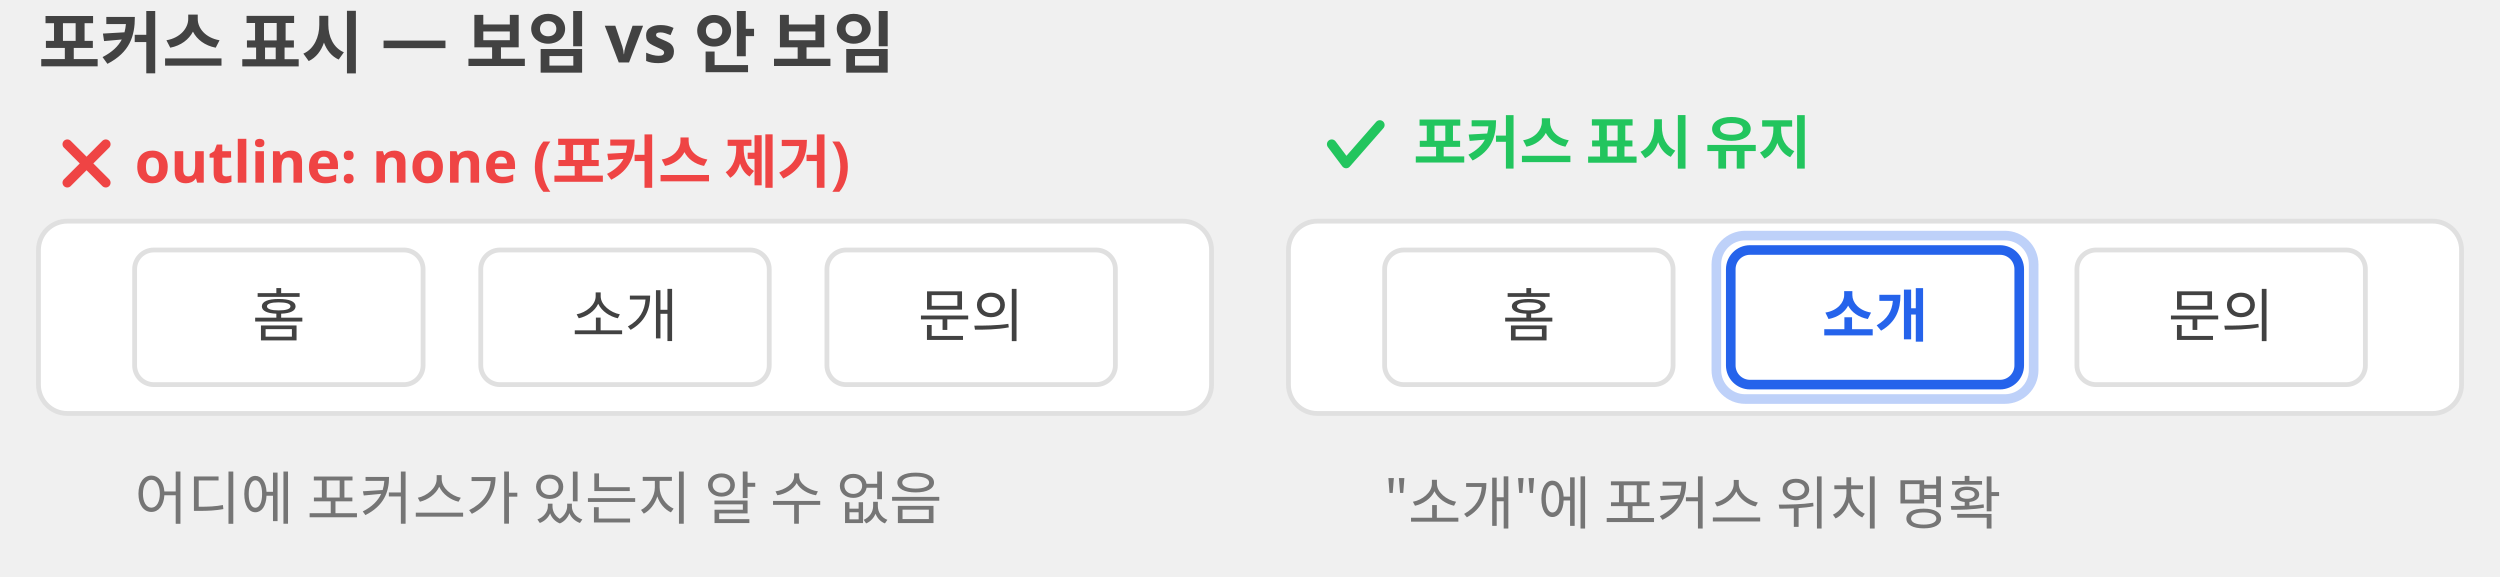
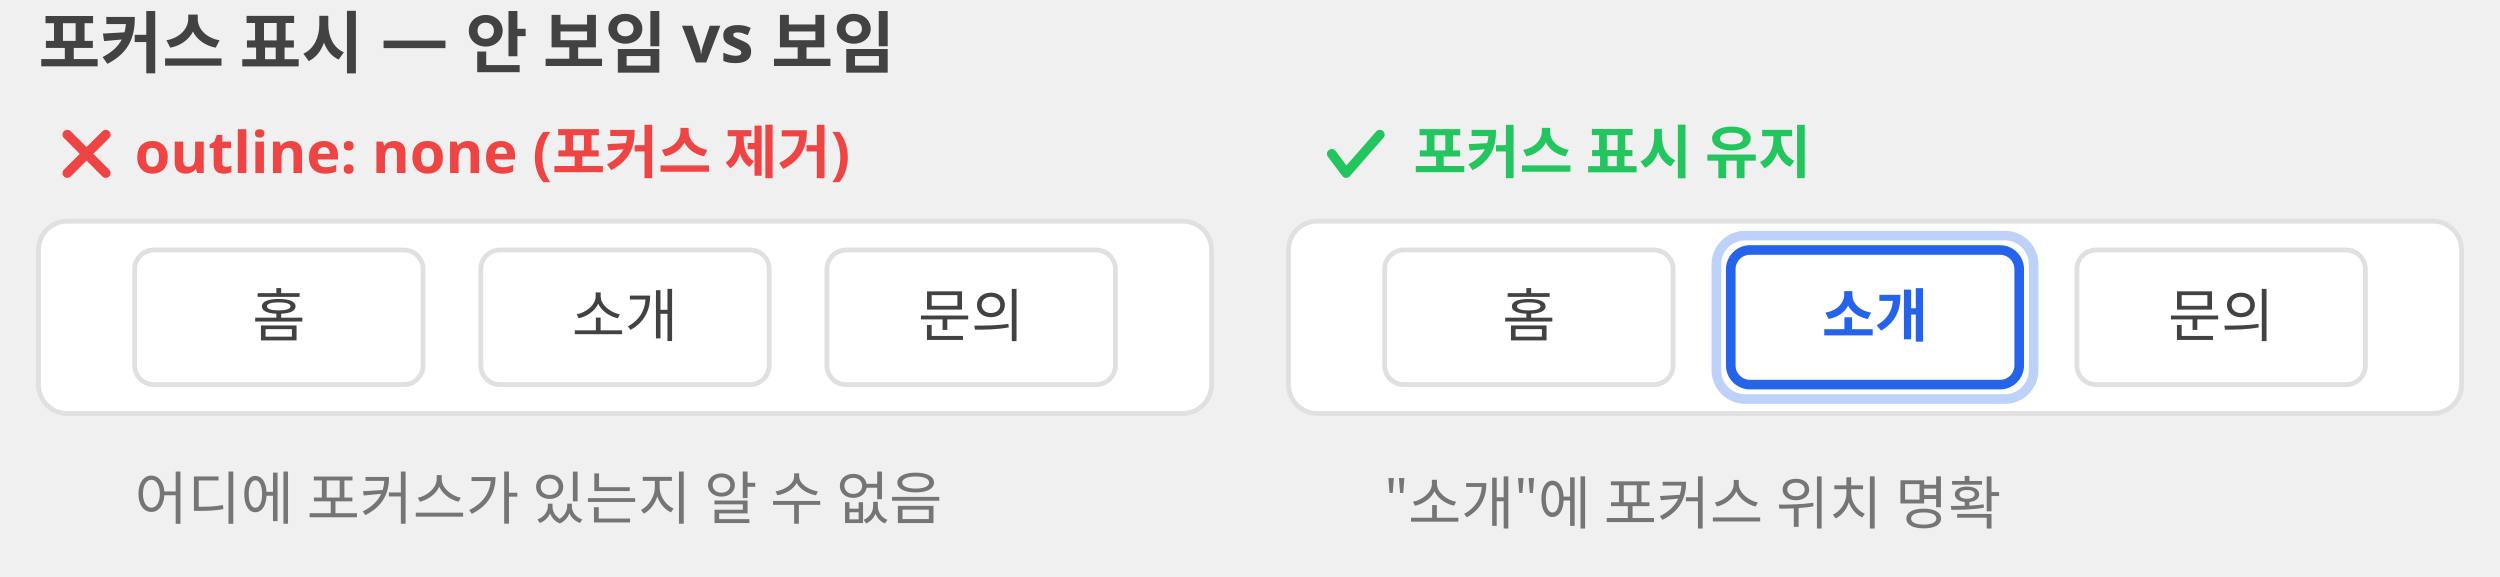
<svg xmlns="http://www.w3.org/2000/svg" width="520" height="120">
-   <text x="8" y="14" font-family="Noto Sans KR, sans-serif" font-size="14" font-weight="700" fill="#424242">포커스 표시 — 보임 vs 안 보임</text>
-   <path d="M14,30 L22,38 M22,30 L14,38" stroke="#EF4444" stroke-width="2" stroke-linecap="round" />
-   <text x="28" y="38" font-family="Noto Sans KR, sans-serif" font-size="12" font-weight="600" fill="#EF4444">outline: none (포커스 제거)</text>
+   <text x="8" y="14" font-family="Noto Sans KR, sans-serif" font-size="14" font-weight="700" fill="#424242">포커스 표시 — 안 보임 vs 보임</text>
+   <path d="M14,28 L22,36 M22,28 L14,36" stroke="#EF4444" stroke-width="2" stroke-linecap="round" />
+   <text x="28" y="36" font-family="Noto Sans KR, sans-serif" font-size="12" font-weight="600" fill="#EF4444">outline: none (포커스 제거)</text>
  <rect x="8" y="46" width="244" height="40" rx="6" fill="#fff" stroke="#E0E0E0" />
  <rect x="28" y="52" width="60" height="28" rx="4" fill="none" stroke="#E0E0E0" />
  <text x="58" y="70" font-family="Noto Sans KR, sans-serif" font-size="12" fill="#424242" text-anchor="middle">홈</text>
  <rect x="100" y="52" width="60" height="28" rx="4" fill="none" stroke="#E0E0E0" />
  <text x="130" y="70" font-family="Noto Sans KR, sans-serif" font-size="12" fill="#424242" text-anchor="middle">소개</text>
  <rect x="172" y="52" width="60" height="28" rx="4" fill="none" stroke="#E0E0E0" />
  <text x="202" y="70" font-family="Noto Sans KR, sans-serif" font-size="12" fill="#424242" text-anchor="middle">문의</text>
  <text x="28" y="108" font-family="Noto Sans KR, sans-serif" font-size="12" fill="#757575">어디에 포커스가 있는지 알 수 없음</text>
-   <path d="M277,30 L280,34 L287,26" stroke="#22C55E" stroke-width="2" stroke-linecap="round" stroke-linejoin="round" fill="none" />
-   <text x="294" y="34" font-family="Noto Sans KR, sans-serif" font-size="12" font-weight="600" fill="#22C55E">포커스 표시 유지</text>
+   <path d="M277,32 L280,36 L287,28" stroke="#22C55E" stroke-width="2" stroke-linecap="round" stroke-linejoin="round" fill="none" />
+   <text x="294" y="36" font-family="Noto Sans KR, sans-serif" font-size="12" font-weight="600" fill="#22C55E">포커스 표시 유지</text>
  <rect x="268" y="46" width="244" height="40" rx="6" fill="#fff" stroke="#E0E0E0" />
  <rect x="288" y="52" width="60" height="28" rx="4" fill="none" stroke="#E0E0E0" />
  <text x="318" y="70" font-family="Noto Sans KR, sans-serif" font-size="12" fill="#424242" text-anchor="middle">홈</text>
  <rect x="360" y="52" width="60" height="28" rx="4" fill="none" stroke="#2563EB" stroke-width="2" />
  <rect x="357" y="49" width="66" height="34" rx="6" fill="none" stroke="#2563EB" stroke-width="2" opacity="0.3" />
  <text x="390" y="70" font-family="Noto Sans KR, sans-serif" font-size="12" font-weight="600" fill="#2563EB" text-anchor="middle">소개</text>
  <rect x="432" y="52" width="60" height="28" rx="4" fill="none" stroke="#E0E0E0" />
  <text x="462" y="70" font-family="Noto Sans KR, sans-serif" font-size="12" fill="#424242" text-anchor="middle">문의</text>
  <text x="288" y="108" font-family="Noto Sans KR, sans-serif" font-size="12" fill="#757575">"소개"에 포커스 위치 명확</text>
</svg>
